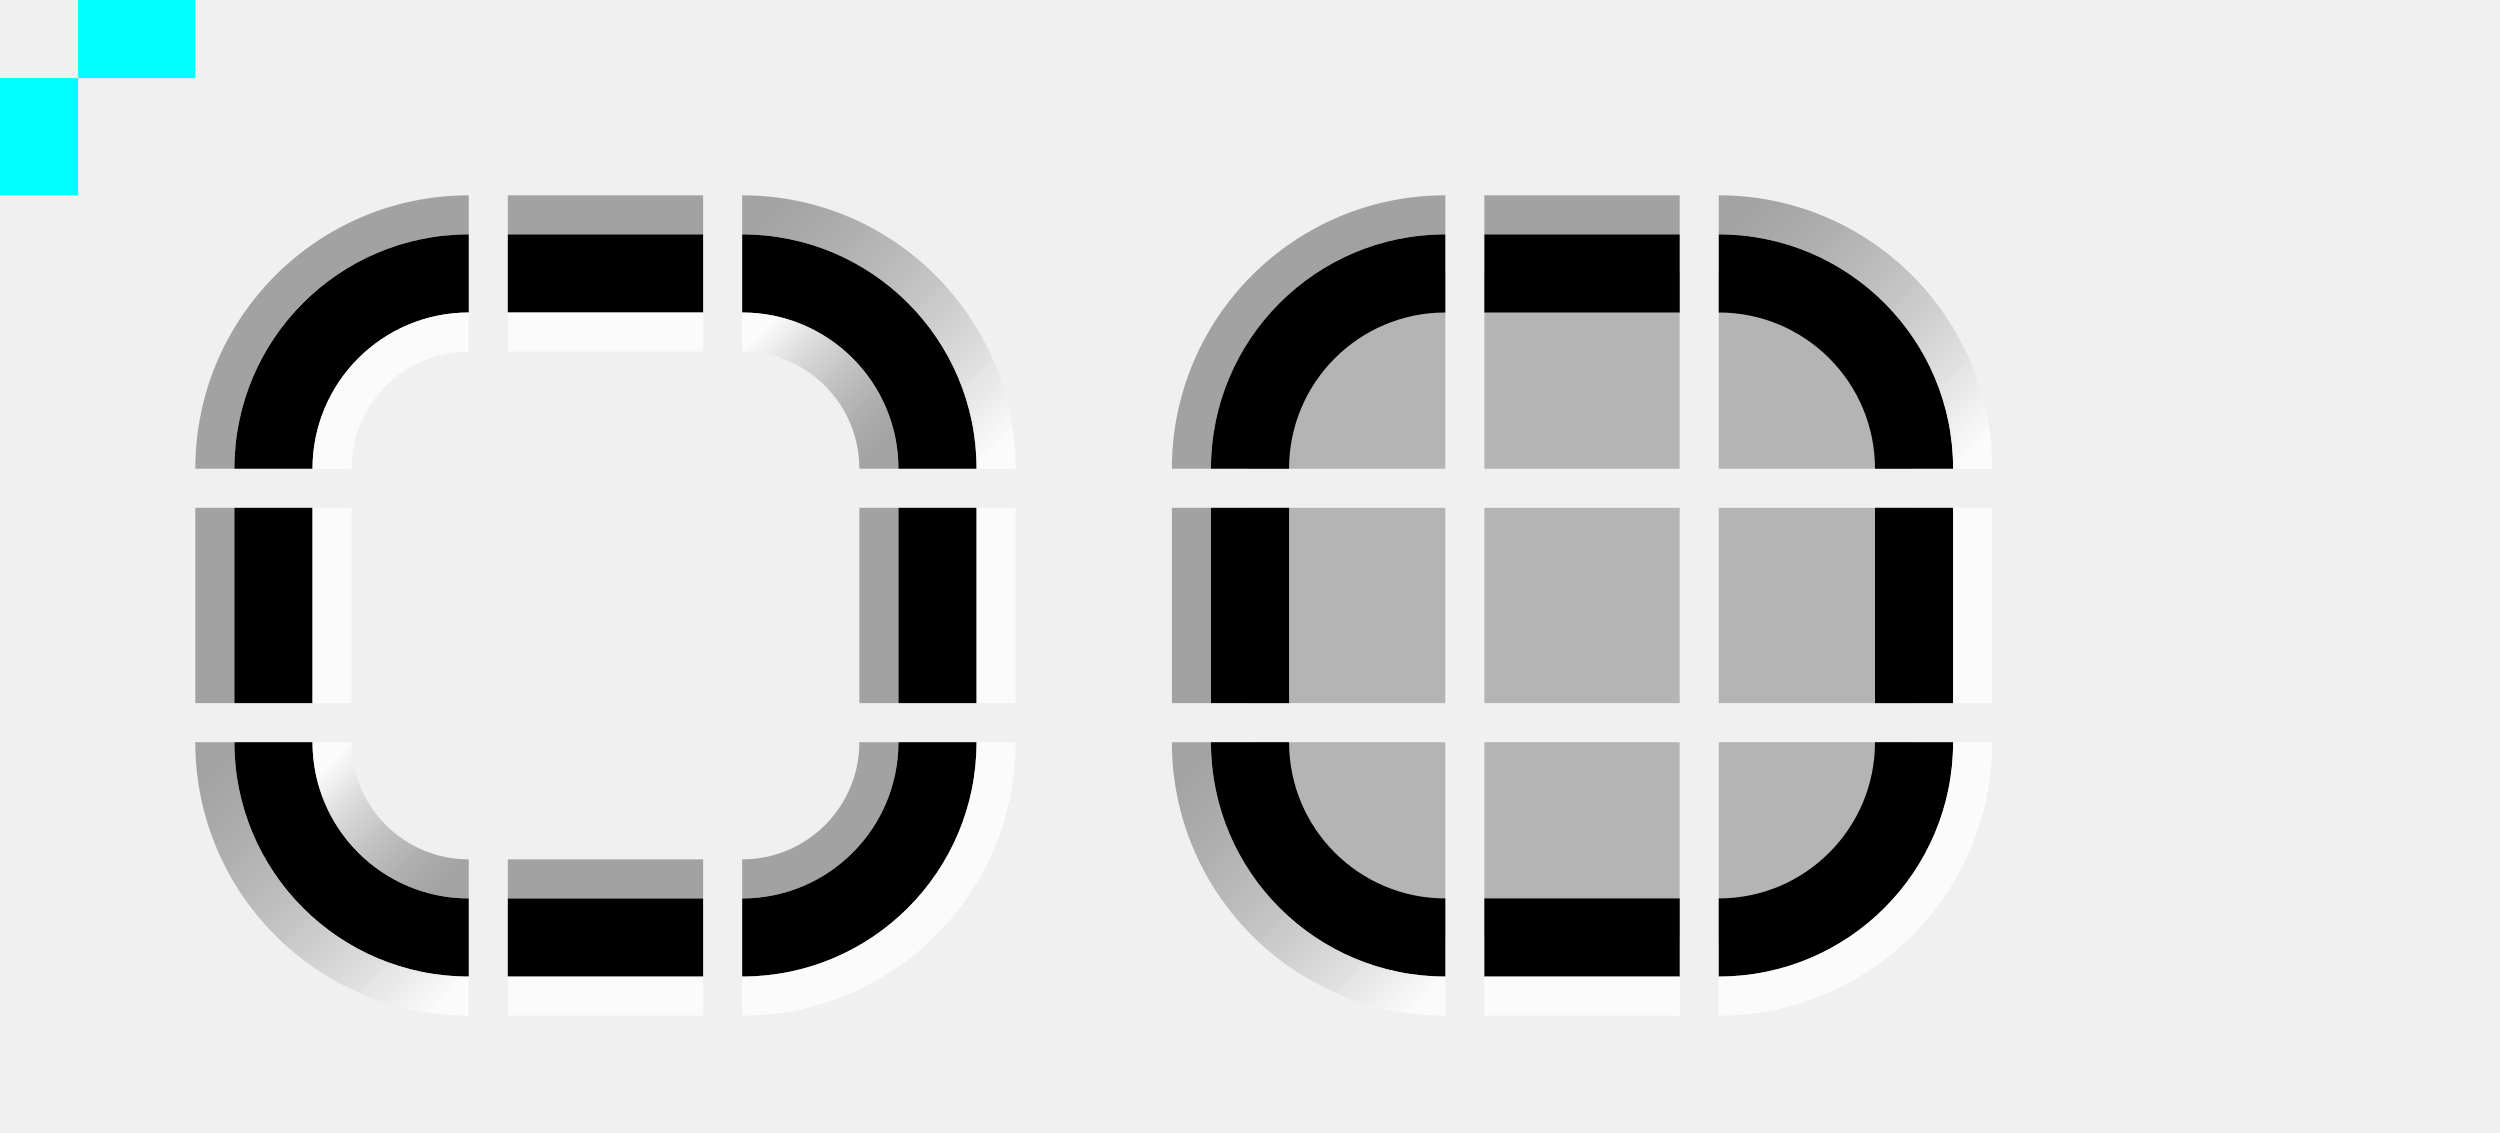
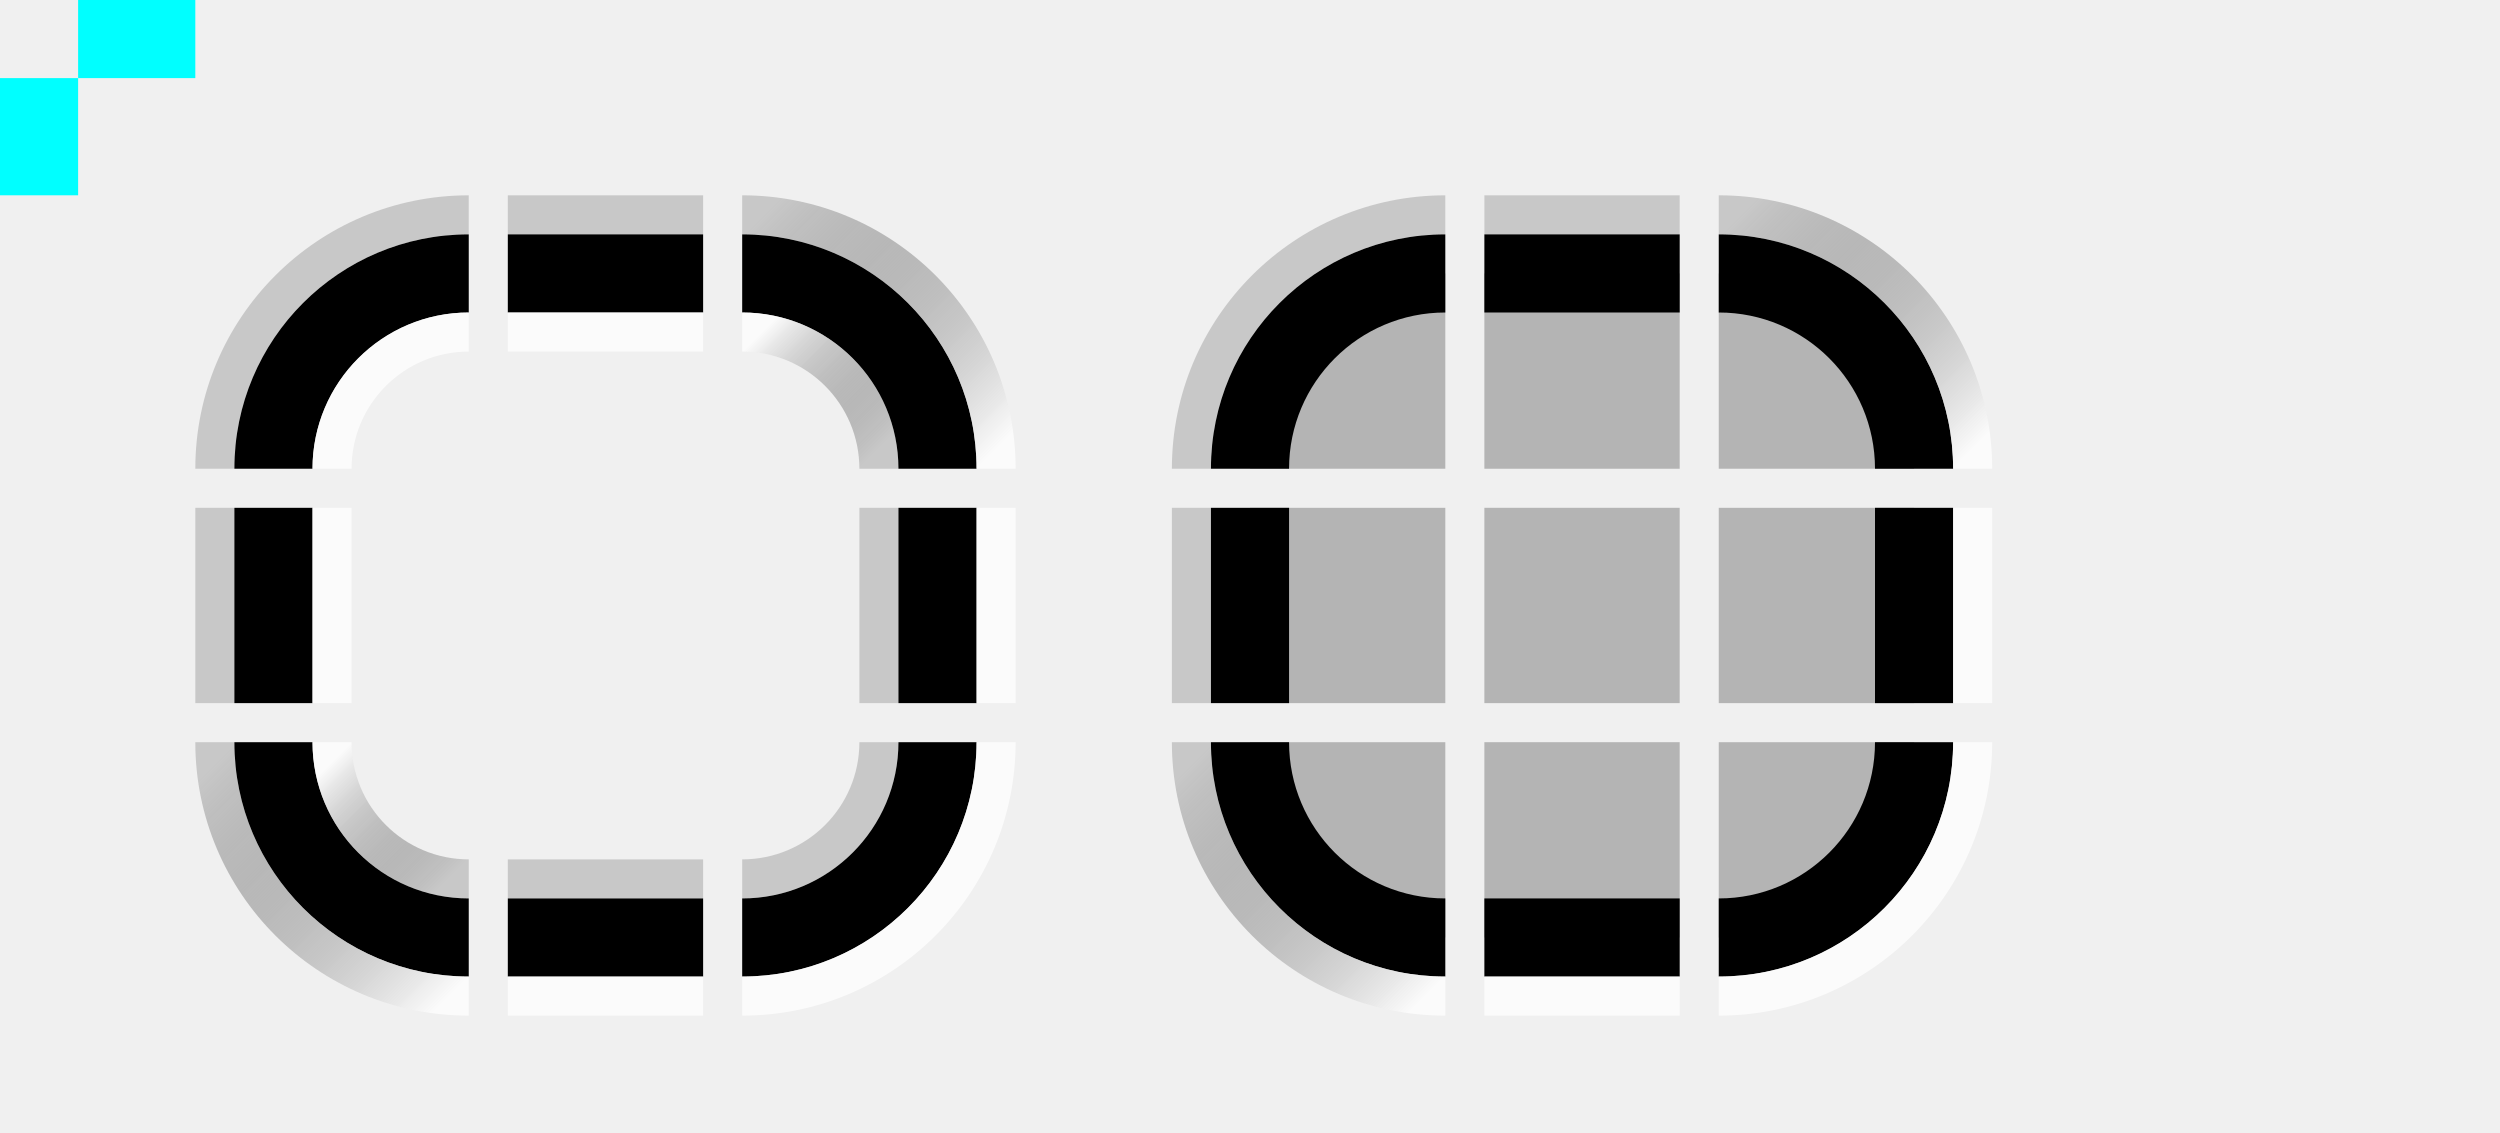
<svg xmlns="http://www.w3.org/2000/svg" xmlns:xlink="http://www.w3.org/1999/xlink" height="29" width="64" id="svg3124" version="1.0">
  <defs id="defs3126">
    <linearGradient xlink:href="#linearGradient4889" id="linearGradient7669" gradientUnits="userSpaceOnUse" gradientTransform="translate(-5,-22)" x1="11" y1="71" x2="5" y2="65" />
    <linearGradient id="linearGradient4889">
      <stop id="stop4885" offset="0" style="stop-color:#ffffff;stop-opacity:0.75;" />
-       <stop id="stop4887" offset="1" style="stop-color:#555555;stop-opacity:0.5" />
+       <stop id="stop4887" offset="1" style="stop-color:#000000;stop-opacity:0.167" />
    </linearGradient>
    <linearGradient xlink:href="#linearGradient4889" id="linearGradient7667" gradientUnits="userSpaceOnUse" gradientTransform="translate(0,-27)" x1="19" y1="63" x2="13" y2="57" />
    <linearGradient gradientUnits="userSpaceOnUse" y2="46" x2="6" y1="43" x1="3" id="linearGradient4891" xlink:href="#linearGradient4889" />
    <linearGradient gradientUnits="userSpaceOnUse" y2="36" x2="16" y1="33" x1="13" id="linearGradient4899" xlink:href="#linearGradient4889" />
    <linearGradient xlink:href="#linearGradient4889" id="linearGradient4714" gradientUnits="userSpaceOnUse" gradientTransform="translate(0,-27)" x1="19" y1="63" x2="13" y2="57" />
    <linearGradient xlink:href="#linearGradient4889" id="linearGradient4716" gradientUnits="userSpaceOnUse" gradientTransform="translate(-5,-22)" x1="11" y1="71" x2="5" y2="65" />
  </defs>
  <g transform="translate(41.5,-28.86218)" id="layer1">
    <rect y="41.862" x="-28.5" height="5" width="5" id="normal-center" style="opacity:1;vector-effect:none;fill:#ff00ff;fill-opacity:0;stroke:none;stroke-width:0.783;stroke-linecap:square;stroke-linejoin:miter;stroke-miterlimit:8.3;stroke-dasharray:none;stroke-dashoffset:0;stroke-opacity:1;marker:none" />
    <g transform="translate(-35.5,4.862175)" id="normal-topleft">
      <path style="opacity:1;vector-effect:none;fill:#ff00ff;fill-opacity:0;stroke:none;stroke-width:0.783;stroke-linecap:square;stroke-linejoin:miter;stroke-miterlimit:8.3;stroke-dasharray:none;stroke-dashoffset:0;stroke-opacity:1;marker:none" d="M 6,31 A 5,5 0 0 0 1,36 H 6 Z" id="path4718" />
      <path style="opacity:1;vector-effect:none;fill:#000000;fill-opacity:1;stroke:none;stroke-width:0.783;stroke-linecap:square;stroke-linejoin:miter;stroke-miterlimit:8.3;stroke-dasharray:none;stroke-dashoffset:0;stroke-opacity:1;marker:none" d="M 6,30 A 6,6 0 0 0 0,36 H 2 A 4,4 0 0 1 6,32 Z" id="path4521" />
      <path style="opacity:1;vector-effect:none;fill:#ffffff;fill-opacity:0.75;stroke:none;stroke-width:0.783;stroke-linecap:square;stroke-linejoin:miter;stroke-miterlimit:8.3;stroke-dasharray:none;stroke-dashoffset:0;stroke-opacity:1;marker:none" d="M 6,32 A 4,4 0 0 0 2,36 H 3 A 3,3 0 0 1 6,33 Z" id="path4523" />
-       <path id="path5672-7" d="m 6,29 a 7,7 0 0 0 -7,7 h 1 a 6,6 0 0 1 6,-6 z" style="opacity:1;vector-effect:none;fill:#555555;fill-opacity:0.5;stroke:none;stroke-width:0.783;stroke-linecap:square;stroke-linejoin:miter;stroke-miterlimit:8.3;stroke-dasharray:none;stroke-dashoffset:0;stroke-opacity:1;marker:none" />
+       <path id="path5672-7" d="m 6,29 a 7,7 0 0 0 -7,7 h 1 a 6,6 0 0 1 6,-6 z" style="opacity:1;vector-effect:none;fill:#000000;fill-opacity:0.167;stroke:none;stroke-width:0.783;stroke-linecap:square;stroke-linejoin:miter;stroke-miterlimit:8.3;stroke-dasharray:none;stroke-dashoffset:0;stroke-opacity:1;marker:none" />
    </g>
    <g transform="translate(-35.5,4.862175)" id="normal-topright">
      <path style="opacity:1;vector-effect:none;fill:#ff00ff;fill-opacity:0;stroke:none;stroke-width:0.783;stroke-linecap:square;stroke-linejoin:miter;stroke-miterlimit:8.3;stroke-dasharray:none;stroke-dashoffset:0;stroke-opacity:1;marker:none" d="m 13,31 v 5 h 5 a 5,5 0 0 0 -5,-5 z" id="path4718-2" />
      <path style="opacity:1;vector-effect:none;fill:#000000;fill-opacity:1;stroke:none;stroke-width:0.783;stroke-linecap:square;stroke-linejoin:miter;stroke-miterlimit:8.3;stroke-dasharray:none;stroke-dashoffset:0;stroke-opacity:1;marker:none" d="m 13,30 v 2 a 4,4 0 0 1 4,4 h 2 a 6,6 0 0 0 -6,-6 z" id="path4521-6" />
      <path style="opacity:1;vector-effect:none;fill:url(#linearGradient4899);fill-opacity:1;stroke:none;stroke-width:0.783;stroke-linecap:square;stroke-linejoin:miter;stroke-miterlimit:8.3;stroke-dasharray:none;stroke-dashoffset:0;stroke-opacity:1;marker:none" d="m 13,32 v 1 a 3,3 0 0 1 3,3 h 1 a 4,4 0 0 0 -4,-4 z" id="path4523-2" />
      <path id="path5672-6" d="m 13,29 v 1 a 6,6 0 0 1 6,6 h 1 a 7,7 0 0 0 -7,-7 z" style="opacity:1;vector-effect:none;fill:url(#linearGradient4714);fill-opacity:1;stroke:none;stroke-width:0.783;stroke-linecap:square;stroke-linejoin:miter;stroke-miterlimit:8.3;stroke-dasharray:none;stroke-dashoffset:0;stroke-opacity:1;marker:none" />
    </g>
    <g transform="translate(-35.5,4.862175)" id="normal-bottomleft">
      <path style="opacity:1;vector-effect:none;fill:#ff00ff;fill-opacity:0;stroke:none;stroke-width:0.783;stroke-linecap:square;stroke-linejoin:miter;stroke-miterlimit:8.3;stroke-dasharray:none;stroke-dashoffset:0;stroke-opacity:1;marker:none" d="m 1,43 a 5,5 0 0 0 5,5 v -5 z" id="path4718-3" />
      <path style="opacity:1;vector-effect:none;fill:#000000;fill-opacity:1;stroke:none;stroke-width:0.783;stroke-linecap:square;stroke-linejoin:miter;stroke-miterlimit:8.3;stroke-dasharray:none;stroke-dashoffset:0;stroke-opacity:1;marker:none" d="m 0,43 a 6,6 0 0 0 6,6 V 47 A 4,4 0 0 1 2,43 Z" id="path4521-1" />
      <path style="opacity:1;vector-effect:none;fill:url(#linearGradient4891);fill-opacity:1;stroke:none;stroke-width:0.783;stroke-linecap:square;stroke-linejoin:miter;stroke-miterlimit:8.3;stroke-dasharray:none;stroke-dashoffset:0;stroke-opacity:1;marker:none" d="m 2,43 a 4,4 0 0 0 4,4 V 46 A 3,3 0 0 1 3,43 Z" id="path4523-27" />
      <path id="path5672-2" d="m -1,43 a 7,7 0 0 0 7,7 V 49 A 6,6 0 0 1 0,43 Z" style="opacity:1;vector-effect:none;fill:url(#linearGradient4716);fill-opacity:1;stroke:none;stroke-width:0.783;stroke-linecap:square;stroke-linejoin:miter;stroke-miterlimit:8.3;stroke-dasharray:none;stroke-dashoffset:0;stroke-opacity:1;marker:none" />
    </g>
    <g transform="translate(-35.5,4.862175)" id="normal-bottomright">
      <path style="opacity:1;vector-effect:none;fill:#ff00ff;fill-opacity:0;stroke:none;stroke-width:0.783;stroke-linecap:square;stroke-linejoin:miter;stroke-miterlimit:8.3;stroke-dasharray:none;stroke-dashoffset:0;stroke-opacity:1;marker:none" d="m 13,43 v 5 a 5,5 0 0 0 5,-5 z" id="path4718-7" />
      <path style="opacity:1;vector-effect:none;fill:#000000;fill-opacity:1;stroke:none;stroke-width:0.783;stroke-linecap:square;stroke-linejoin:miter;stroke-miterlimit:8.3;stroke-dasharray:none;stroke-dashoffset:0;stroke-opacity:1;marker:none" d="m 17,43 a 4,4 0 0 1 -4,4 v 2 a 6,6 0 0 0 6,-6 z" id="path4521-9" />
-       <path style="opacity:1;vector-effect:none;fill:#555555;fill-opacity:0.5;stroke:none;stroke-width:0.783;stroke-linecap:square;stroke-linejoin:miter;stroke-miterlimit:8.3;stroke-dasharray:none;stroke-dashoffset:0;stroke-opacity:1;marker:none" d="m 16,43 a 3,3 0 0 1 -3,3 v 1 a 4,4 0 0 0 4,-4 z" id="path4523-3" />
+       <path style="opacity:1;vector-effect:none;fill:#000000;fill-opacity:0.167;stroke:none;stroke-width:0.783;stroke-linecap:square;stroke-linejoin:miter;stroke-miterlimit:8.3;stroke-dasharray:none;stroke-dashoffset:0;stroke-opacity:1;marker:none" d="m 16,43 a 3,3 0 0 1 -3,3 v 1 a 4,4 0 0 0 4,-4 z" id="path4523-3" />
      <path id="path5672-61" d="m 19,43 a 6,6 0 0 1 -6,6 v 1 a 7,7 0 0 0 7,-7 z" style="opacity:1;vector-effect:none;fill:#ffffff;fill-opacity:0.75;stroke:none;stroke-width:0.783;stroke-linecap:square;stroke-linejoin:miter;stroke-miterlimit:8.3;stroke-dasharray:none;stroke-dashoffset:0;stroke-opacity:1;marker:none" />
    </g>
    <g transform="translate(-35.5,4.862175)" id="normal-top">
      <rect style="opacity:1;vector-effect:none;fill:#ff00ff;fill-opacity:0;stroke:none;stroke-width:0.783;stroke-linecap:square;stroke-linejoin:miter;stroke-miterlimit:8.3;stroke-dasharray:none;stroke-dashoffset:0;stroke-opacity:1;marker:none" id="rect4780" width="5" height="5" x="7" y="31" />
      <rect style="opacity:1;vector-effect:none;fill:#000000;fill-opacity:1;stroke:none;stroke-width:0.783;stroke-linecap:square;stroke-linejoin:miter;stroke-miterlimit:8.3;stroke-dasharray:none;stroke-dashoffset:0;stroke-opacity:1;marker:none" id="rect4817" width="5" height="2" x="7" y="30" />
      <rect style="opacity:1;vector-effect:none;fill:#ffffff;fill-opacity:0.75;stroke:none;stroke-width:0.783;stroke-linecap:square;stroke-linejoin:miter;stroke-miterlimit:8.3;stroke-dasharray:none;stroke-dashoffset:0;stroke-opacity:1;marker:none" id="rect4851" width="5" height="1" x="7" y="32" />
-       <rect style="opacity:1;vector-effect:none;fill:#555555;fill-opacity:0.5;stroke:none;stroke-width:0.783;stroke-linecap:square;stroke-linejoin:miter;stroke-miterlimit:8.3;stroke-dasharray:none;stroke-dashoffset:0;stroke-opacity:1;marker:none" id="rect4851-1-1" width="5" height="1" x="7" y="29" />
+       <rect style="opacity:1;vector-effect:none;fill:#000000;fill-opacity:0.167;stroke:none;stroke-width:0.783;stroke-linecap:square;stroke-linejoin:miter;stroke-miterlimit:8.3;stroke-dasharray:none;stroke-dashoffset:0;stroke-opacity:1;marker:none" id="rect4851-1-1" width="5" height="1" x="7" y="29" />
    </g>
    <g transform="translate(-35.5,4.862175)" id="normal-bottom">
      <rect style="opacity:1;vector-effect:none;fill:#ff00ff;fill-opacity:0;stroke:none;stroke-width:0.783;stroke-linecap:square;stroke-linejoin:miter;stroke-miterlimit:8.3;stroke-dasharray:none;stroke-dashoffset:0;stroke-opacity:1;marker:none" id="rect4780-7" width="5" height="5" x="7" y="43" />
      <rect style="opacity:1;vector-effect:none;fill:#000000;fill-opacity:1;stroke:none;stroke-width:0.783;stroke-linecap:square;stroke-linejoin:miter;stroke-miterlimit:8.3;stroke-dasharray:none;stroke-dashoffset:0;stroke-opacity:1;marker:none" id="rect4817-3" width="5" height="2" x="7" y="47" />
-       <rect style="opacity:1;vector-effect:none;fill:#555555;fill-opacity:0.5;stroke:none;stroke-width:0.783;stroke-linecap:square;stroke-linejoin:miter;stroke-miterlimit:8.3;stroke-dasharray:none;stroke-dashoffset:0;stroke-opacity:1;marker:none" id="rect4851-1" width="5" height="1" x="7" y="46" />
+       <rect style="opacity:1;vector-effect:none;fill:#000000;fill-opacity:0.167;stroke:none;stroke-width:0.783;stroke-linecap:square;stroke-linejoin:miter;stroke-miterlimit:8.3;stroke-dasharray:none;stroke-dashoffset:0;stroke-opacity:1;marker:none" id="rect4851-1" width="5" height="1" x="7" y="46" />
      <rect style="opacity:1;vector-effect:none;fill:#ffffff;fill-opacity:0.75;stroke:none;stroke-width:0.783;stroke-linecap:square;stroke-linejoin:miter;stroke-miterlimit:8.3;stroke-dasharray:none;stroke-dashoffset:0;stroke-opacity:1;marker:none" id="rect4851-9" width="5" height="1" x="7" y="49" />
    </g>
    <g transform="translate(-35.5,4.862175)" id="normal-left">
      <rect style="opacity:1;vector-effect:none;fill:#ff00ff;fill-opacity:0;stroke:none;stroke-width:0.783;stroke-linecap:square;stroke-linejoin:miter;stroke-miterlimit:8.3;stroke-dasharray:none;stroke-dashoffset:0;stroke-opacity:1;marker:none" id="rect4780-2" width="5" height="5" x="1" y="37" />
      <rect style="opacity:1;vector-effect:none;fill:#000000;fill-opacity:1;stroke:none;stroke-width:0.783;stroke-linecap:square;stroke-linejoin:miter;stroke-miterlimit:8.3;stroke-dasharray:none;stroke-dashoffset:0;stroke-opacity:1;marker:none" id="rect4834" width="2" height="5" x="0" y="37" />
      <rect style="opacity:1;vector-effect:none;fill:#ffffff;fill-opacity:0.75;stroke:none;stroke-width:0.783;stroke-linecap:square;stroke-linejoin:miter;stroke-miterlimit:8.3;stroke-dasharray:none;stroke-dashoffset:0;stroke-opacity:1;marker:none" id="rect4868" width="1" height="5" x="2" y="37" />
-       <rect style="opacity:1;vector-effect:none;fill:#555555;fill-opacity:0.5;stroke:none;stroke-width:0.783;stroke-linecap:square;stroke-linejoin:miter;stroke-miterlimit:8.3;stroke-dasharray:none;stroke-dashoffset:0;stroke-opacity:1;marker:none" id="rect4868-2-0" width="1" height="5" x="-1" y="37" />
+       <rect style="opacity:1;vector-effect:none;fill:#000000;fill-opacity:0.167;stroke:none;stroke-width:0.783;stroke-linecap:square;stroke-linejoin:miter;stroke-miterlimit:8.3;stroke-dasharray:none;stroke-dashoffset:0;stroke-opacity:1;marker:none" id="rect4868-2-0" width="1" height="5" x="-1" y="37" />
    </g>
    <g transform="translate(-35.5,4.862175)" id="normal-right">
      <rect style="opacity:1;vector-effect:none;fill:#ff00ff;fill-opacity:0;stroke:none;stroke-width:0.783;stroke-linecap:square;stroke-linejoin:miter;stroke-miterlimit:8.3;stroke-dasharray:none;stroke-dashoffset:0;stroke-opacity:1;marker:none" id="rect4780-9" width="5" height="5" x="13" y="37" />
      <rect style="opacity:1;vector-effect:none;fill:#000000;fill-opacity:1;stroke:none;stroke-width:0.783;stroke-linecap:square;stroke-linejoin:miter;stroke-miterlimit:8.3;stroke-dasharray:none;stroke-dashoffset:0;stroke-opacity:1;marker:none" id="rect4834-6" width="2" height="5" x="17" y="37" />
-       <rect style="opacity:1;vector-effect:none;fill:#555555;fill-opacity:0.5;stroke:none;stroke-width:0.783;stroke-linecap:square;stroke-linejoin:miter;stroke-miterlimit:8.3;stroke-dasharray:none;stroke-dashoffset:0;stroke-opacity:1;marker:none" id="rect4868-2" width="1" height="5" x="16" y="37" />
+       <rect style="opacity:1;vector-effect:none;fill:#000000;fill-opacity:0.167;stroke:none;stroke-width:0.783;stroke-linecap:square;stroke-linejoin:miter;stroke-miterlimit:8.3;stroke-dasharray:none;stroke-dashoffset:0;stroke-opacity:1;marker:none" id="rect4868-2" width="1" height="5" x="16" y="37" />
      <rect style="opacity:1;vector-effect:none;fill:#ffffff;fill-opacity:0.75;stroke:none;stroke-width:0.783;stroke-linecap:square;stroke-linejoin:miter;stroke-miterlimit:8.3;stroke-dasharray:none;stroke-dashoffset:0;stroke-opacity:1;marker:none" id="rect4868-27" width="1" height="5" x="19" y="37" />
    </g>
    <rect y="41.862" x="-3.5" height="5" width="5" id="pressed-center" style="opacity:1;vector-effect:none;fill:#000000;fill-opacity:0.25;stroke:none;stroke-width:0.783;stroke-linecap:square;stroke-linejoin:miter;stroke-miterlimit:8.3;stroke-dasharray:none;stroke-dashoffset:0;stroke-opacity:1;marker:none" />
    <g transform="translate(-10.5,4.862175)" id="pressed-topleft">
      <path style="opacity:1;vector-effect:none;fill:#000000;fill-opacity:0.25;stroke:none;stroke-width:0.783;stroke-linecap:square;stroke-linejoin:miter;stroke-miterlimit:8.3;stroke-dasharray:none;stroke-dashoffset:0;stroke-opacity:1;marker:none" d="M 6,31 A 5,5 0 0 0 1,36 H 6 Z" id="path4718-9" />
      <path style="opacity:1;vector-effect:none;fill:#000000;fill-opacity:1;stroke:none;stroke-width:0.783;stroke-linecap:square;stroke-linejoin:miter;stroke-miterlimit:8.3;stroke-dasharray:none;stroke-dashoffset:0;stroke-opacity:1;marker:none" d="M 6,30 A 6,6 0 0 0 0,36 H 2 A 4,4 0 0 1 6,32 Z" id="path4521-3" />
-       <path id="path5672-7-5" d="m 6,29 a 7,7 0 0 0 -7,7 h 1 a 6,6 0 0 1 6,-6 z" style="opacity:1;vector-effect:none;fill:#555555;fill-opacity:0.5;stroke:none;stroke-width:0.783;stroke-linecap:square;stroke-linejoin:miter;stroke-miterlimit:8.3;stroke-dasharray:none;stroke-dashoffset:0;stroke-opacity:1;marker:none" />
+       <path id="path5672-7-5" d="m 6,29 a 7,7 0 0 0 -7,7 h 1 a 6,6 0 0 1 6,-6 z" style="opacity:1;vector-effect:none;fill:#000000;fill-opacity:0.167;stroke:none;stroke-width:0.783;stroke-linecap:square;stroke-linejoin:miter;stroke-miterlimit:8.3;stroke-dasharray:none;stroke-dashoffset:0;stroke-opacity:1;marker:none" />
    </g>
    <g transform="translate(-10.5,4.862175)" id="pressed-topright">
      <path style="opacity:1;vector-effect:none;fill:#000000;fill-opacity:0.25;stroke:none;stroke-width:0.783;stroke-linecap:square;stroke-linejoin:miter;stroke-miterlimit:8.3;stroke-dasharray:none;stroke-dashoffset:0;stroke-opacity:1;marker:none" d="m 13,31 v 5 h 5 a 5,5 0 0 0 -5,-5 z" id="path4718-2-4" />
      <path style="opacity:1;vector-effect:none;fill:#000000;fill-opacity:1;stroke:none;stroke-width:0.783;stroke-linecap:square;stroke-linejoin:miter;stroke-miterlimit:8.3;stroke-dasharray:none;stroke-dashoffset:0;stroke-opacity:1;marker:none" d="m 13,30 v 2 a 4,4 0 0 1 4,4 h 2 a 6,6 0 0 0 -6,-6 z" id="path4521-6-7" />
      <path id="path5672-6-4" d="m 13,29 v 1 a 6,6 0 0 1 6,6 h 1 a 7,7 0 0 0 -7,-7 z" style="opacity:1;vector-effect:none;fill:url(#linearGradient7667);fill-opacity:1;stroke:none;stroke-width:0.783;stroke-linecap:square;stroke-linejoin:miter;stroke-miterlimit:8.3;stroke-dasharray:none;stroke-dashoffset:0;stroke-opacity:1;marker:none" />
    </g>
    <g transform="translate(-10.5,4.862175)" id="pressed-bottomleft">
      <path style="opacity:1;vector-effect:none;fill:#000000;fill-opacity:0.25;stroke:none;stroke-width:0.783;stroke-linecap:square;stroke-linejoin:miter;stroke-miterlimit:8.3;stroke-dasharray:none;stroke-dashoffset:0;stroke-opacity:1;marker:none" d="m 1,43 a 5,5 0 0 0 5,5 v -5 z" id="path4718-3-0" />
      <path style="opacity:1;vector-effect:none;fill:#000000;fill-opacity:1;stroke:none;stroke-width:0.783;stroke-linecap:square;stroke-linejoin:miter;stroke-miterlimit:8.3;stroke-dasharray:none;stroke-dashoffset:0;stroke-opacity:1;marker:none" d="m 0,43 a 6,6 0 0 0 6,6 V 47 A 4,4 0 0 1 2,43 Z" id="path4521-1-7" />
      <path id="path5672-2-6" d="m -1,43 a 7,7 0 0 0 7,7 V 49 A 6,6 0 0 1 0,43 Z" style="opacity:1;vector-effect:none;fill:url(#linearGradient7669);fill-opacity:1;stroke:none;stroke-width:0.783;stroke-linecap:square;stroke-linejoin:miter;stroke-miterlimit:8.3;stroke-dasharray:none;stroke-dashoffset:0;stroke-opacity:1;marker:none" />
    </g>
    <g transform="translate(-10.5,4.862175)" id="pressed-bottomright">
      <path style="opacity:1;vector-effect:none;fill:#000000;fill-opacity:0.25;stroke:none;stroke-width:0.783;stroke-linecap:square;stroke-linejoin:miter;stroke-miterlimit:8.3;stroke-dasharray:none;stroke-dashoffset:0;stroke-opacity:1;marker:none" d="m 13,43 v 5 a 5,5 0 0 0 5,-5 z" id="path4718-7-8" />
      <path style="opacity:1;vector-effect:none;fill:#000000;fill-opacity:1;stroke:none;stroke-width:0.783;stroke-linecap:square;stroke-linejoin:miter;stroke-miterlimit:8.3;stroke-dasharray:none;stroke-dashoffset:0;stroke-opacity:1;marker:none" d="m 17,43 a 4,4 0 0 1 -4,4 v 2 a 6,6 0 0 0 6,-6 z" id="path4521-9-4" />
      <path id="path5672-61-14" d="m 19,43 a 6,6 0 0 1 -6,6 v 1 a 7,7 0 0 0 7,-7 z" style="opacity:1;vector-effect:none;fill:#ffffff;fill-opacity:0.75;stroke:none;stroke-width:0.783;stroke-linecap:square;stroke-linejoin:miter;stroke-miterlimit:8.3;stroke-dasharray:none;stroke-dashoffset:0;stroke-opacity:1;marker:none" />
    </g>
    <g transform="translate(-10.5,4.862175)" id="pressed-top">
      <rect style="opacity:1;vector-effect:none;fill:#000000;fill-opacity:0.25;stroke:none;stroke-width:0.783;stroke-linecap:square;stroke-linejoin:miter;stroke-miterlimit:8.3;stroke-dasharray:none;stroke-dashoffset:0;stroke-opacity:1;marker:none" id="rect4780-20" width="5" height="5" x="7" y="31" />
      <rect style="opacity:1;vector-effect:none;fill:#000000;fill-opacity:1;stroke:none;stroke-width:0.783;stroke-linecap:square;stroke-linejoin:miter;stroke-miterlimit:8.3;stroke-dasharray:none;stroke-dashoffset:0;stroke-opacity:1;marker:none" id="rect4817-6" width="5" height="2" x="7" y="30" />
-       <rect style="opacity:1;vector-effect:none;fill:#555555;fill-opacity:0.5;stroke:none;stroke-width:0.783;stroke-linecap:square;stroke-linejoin:miter;stroke-miterlimit:8.3;stroke-dasharray:none;stroke-dashoffset:0;stroke-opacity:1;marker:none" id="rect4851-1-1-9" width="5" height="1" x="7" y="29" />
+       <rect style="opacity:1;vector-effect:none;fill:#000000;fill-opacity:0.167;stroke:none;stroke-width:0.783;stroke-linecap:square;stroke-linejoin:miter;stroke-miterlimit:8.3;stroke-dasharray:none;stroke-dashoffset:0;stroke-opacity:1;marker:none" id="rect4851-1-1-9" width="5" height="1" x="7" y="29" />
    </g>
    <g transform="translate(-10.5,4.862175)" id="pressed-bottom">
      <rect style="opacity:1;vector-effect:none;fill:#000000;fill-opacity:0.25;stroke:none;stroke-width:0.783;stroke-linecap:square;stroke-linejoin:miter;stroke-miterlimit:8.3;stroke-dasharray:none;stroke-dashoffset:0;stroke-opacity:1;marker:none" id="rect4780-7-6" width="5" height="5" x="7" y="43" />
      <rect style="opacity:1;vector-effect:none;fill:#000000;fill-opacity:1;stroke:none;stroke-width:0.783;stroke-linecap:square;stroke-linejoin:miter;stroke-miterlimit:8.3;stroke-dasharray:none;stroke-dashoffset:0;stroke-opacity:1;marker:none" id="rect4817-3-6" width="5" height="2" x="7" y="47" />
      <rect style="opacity:1;vector-effect:none;fill:#ffffff;fill-opacity:0.75;stroke:none;stroke-width:0.783;stroke-linecap:square;stroke-linejoin:miter;stroke-miterlimit:8.3;stroke-dasharray:none;stroke-dashoffset:0;stroke-opacity:1;marker:none" id="rect4851-9-9" width="5" height="1" x="7" y="49" />
    </g>
    <g transform="translate(-10.5,4.862175)" id="pressed-left">
      <rect style="opacity:1;vector-effect:none;fill:#000000;fill-opacity:0.25;stroke:none;stroke-width:0.783;stroke-linecap:square;stroke-linejoin:miter;stroke-miterlimit:8.3;stroke-dasharray:none;stroke-dashoffset:0;stroke-opacity:1;marker:none" id="rect4780-2-0" width="5" height="5" x="1" y="37" />
      <rect style="opacity:1;vector-effect:none;fill:#000000;fill-opacity:1;stroke:none;stroke-width:0.783;stroke-linecap:square;stroke-linejoin:miter;stroke-miterlimit:8.3;stroke-dasharray:none;stroke-dashoffset:0;stroke-opacity:1;marker:none" id="rect4834-4" width="2" height="5" x="0" y="37" />
-       <rect style="opacity:1;vector-effect:none;fill:#555555;fill-opacity:0.5;stroke:none;stroke-width:0.783;stroke-linecap:square;stroke-linejoin:miter;stroke-miterlimit:8.3;stroke-dasharray:none;stroke-dashoffset:0;stroke-opacity:1;marker:none" id="rect4868-2-0-7" width="1" height="5" x="-1" y="37" />
+       <rect style="opacity:1;vector-effect:none;fill:#000000;fill-opacity:0.167;stroke:none;stroke-width:0.783;stroke-linecap:square;stroke-linejoin:miter;stroke-miterlimit:8.3;stroke-dasharray:none;stroke-dashoffset:0;stroke-opacity:1;marker:none" id="rect4868-2-0-7" width="1" height="5" x="-1" y="37" />
    </g>
    <g transform="translate(-10.5,4.862175)" id="pressed-right">
      <rect style="opacity:1;vector-effect:none;fill:#000000;fill-opacity:0.25;stroke:none;stroke-width:0.783;stroke-linecap:square;stroke-linejoin:miter;stroke-miterlimit:8.3;stroke-dasharray:none;stroke-dashoffset:0;stroke-opacity:1;marker:none" id="rect4780-9-7" width="5" height="5" x="13" y="37" />
      <rect style="opacity:1;vector-effect:none;fill:#000000;fill-opacity:1;stroke:none;stroke-width:0.783;stroke-linecap:square;stroke-linejoin:miter;stroke-miterlimit:8.3;stroke-dasharray:none;stroke-dashoffset:0;stroke-opacity:1;marker:none" id="rect4834-6-2" width="2" height="5" x="17" y="37" />
      <rect style="opacity:1;vector-effect:none;fill:#ffffff;fill-opacity:0.75;stroke:none;stroke-width:0.783;stroke-linecap:square;stroke-linejoin:miter;stroke-miterlimit:8.3;stroke-dasharray:none;stroke-dashoffset:0;stroke-opacity:1;marker:none" id="rect4868-27-2" width="1" height="5" x="19" y="37" />
    </g>
    <rect y="25.862" x="-41.5" height="3" width="2" id="hint-top-margin" style="opacity:1;vector-effect:none;fill:#00ffff;fill-opacity:1;stroke:none;stroke-width:0.433;stroke-linecap:square;stroke-linejoin:miter;stroke-miterlimit:4;stroke-dasharray:none;stroke-dashoffset:0;stroke-opacity:1;marker:none" />
    <rect y="28.862" x="-44.5" height="2" width="3" id="hint-left-margin" style="opacity:1;vector-effect:none;fill:#00ffff;fill-opacity:1;stroke:none;stroke-width:0.433;stroke-linecap:square;stroke-linejoin:miter;stroke-miterlimit:4;stroke-dasharray:none;stroke-dashoffset:0;stroke-opacity:1;marker:none" />
    <rect y="28.862" x="-39.5" height="2" width="3" id="hint-right-margin" style="opacity:1;vector-effect:none;fill:#00ffff;fill-opacity:1;stroke:none;stroke-width:0.433;stroke-linecap:square;stroke-linejoin:miter;stroke-miterlimit:4;stroke-dasharray:none;stroke-dashoffset:0;stroke-opacity:1;marker:none" />
    <rect y="30.862" x="-41.5" height="3" width="2" id="hint-bottom-margin" style="opacity:1;vector-effect:none;fill:#00ffff;fill-opacity:1;stroke:none;stroke-width:0.433;stroke-linecap:square;stroke-linejoin:miter;stroke-miterlimit:4;stroke-dasharray:none;stroke-dashoffset:0;stroke-opacity:1;marker:none" />
  </g>
</svg>
